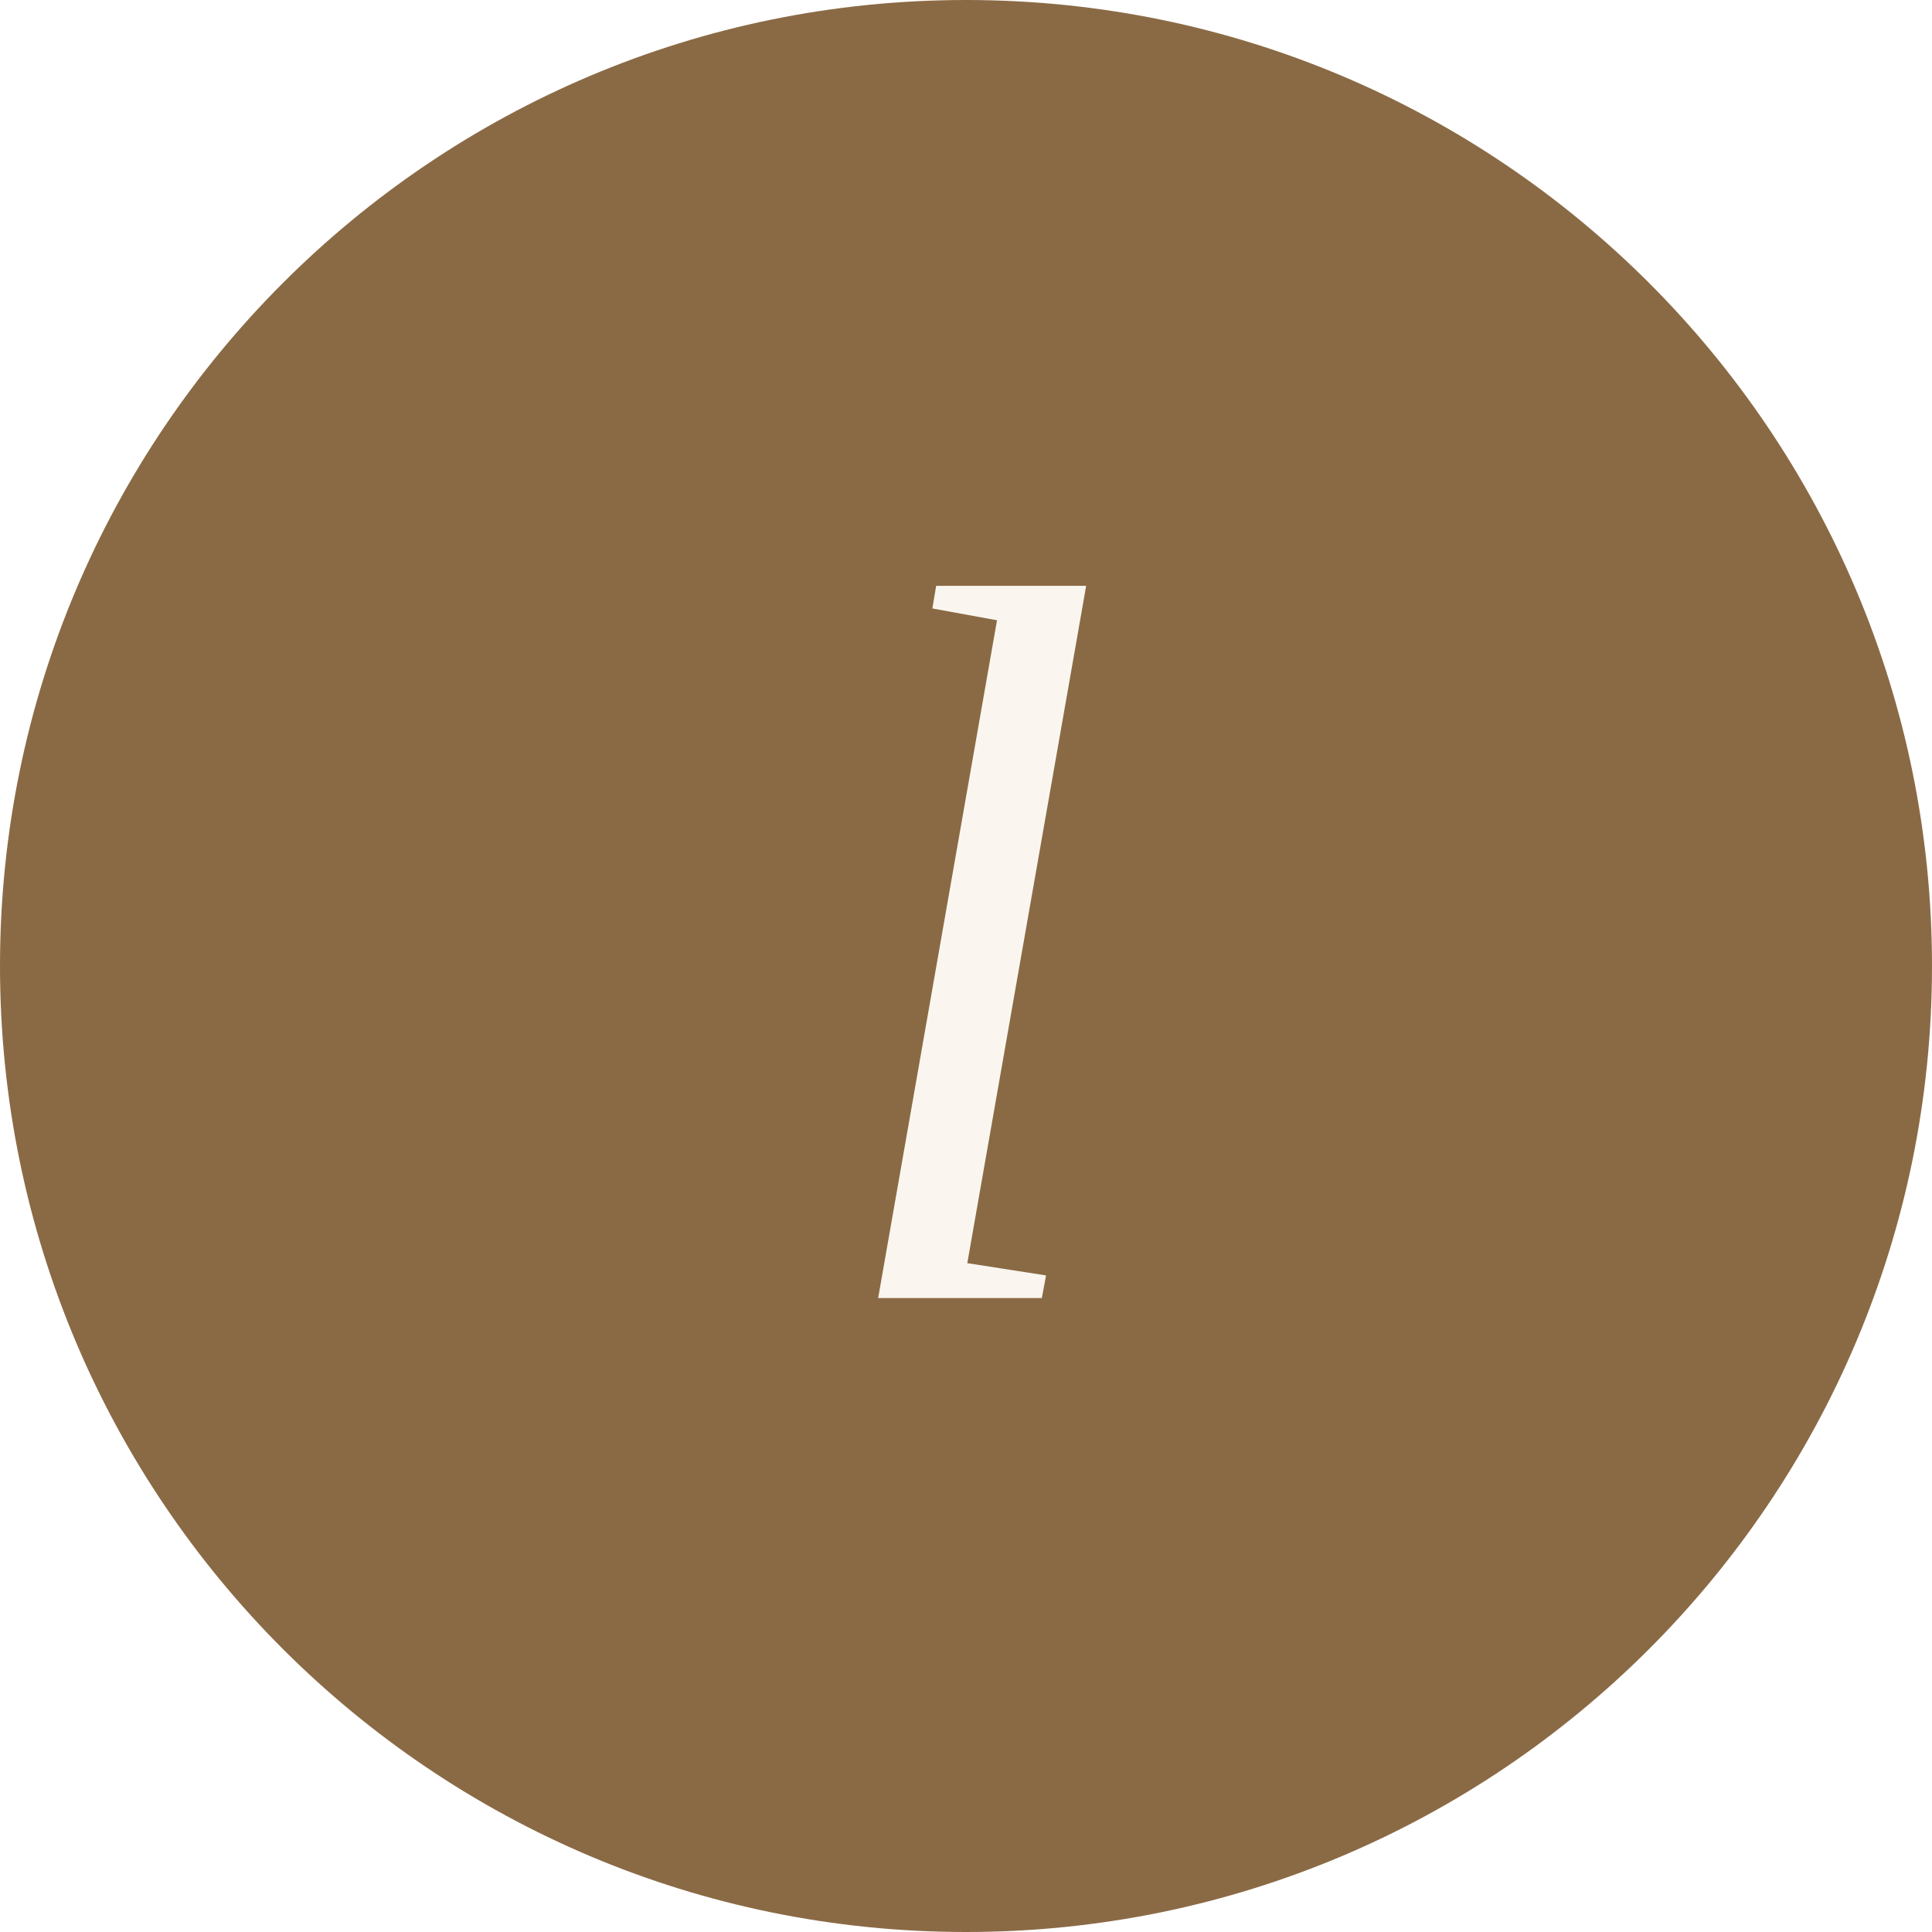
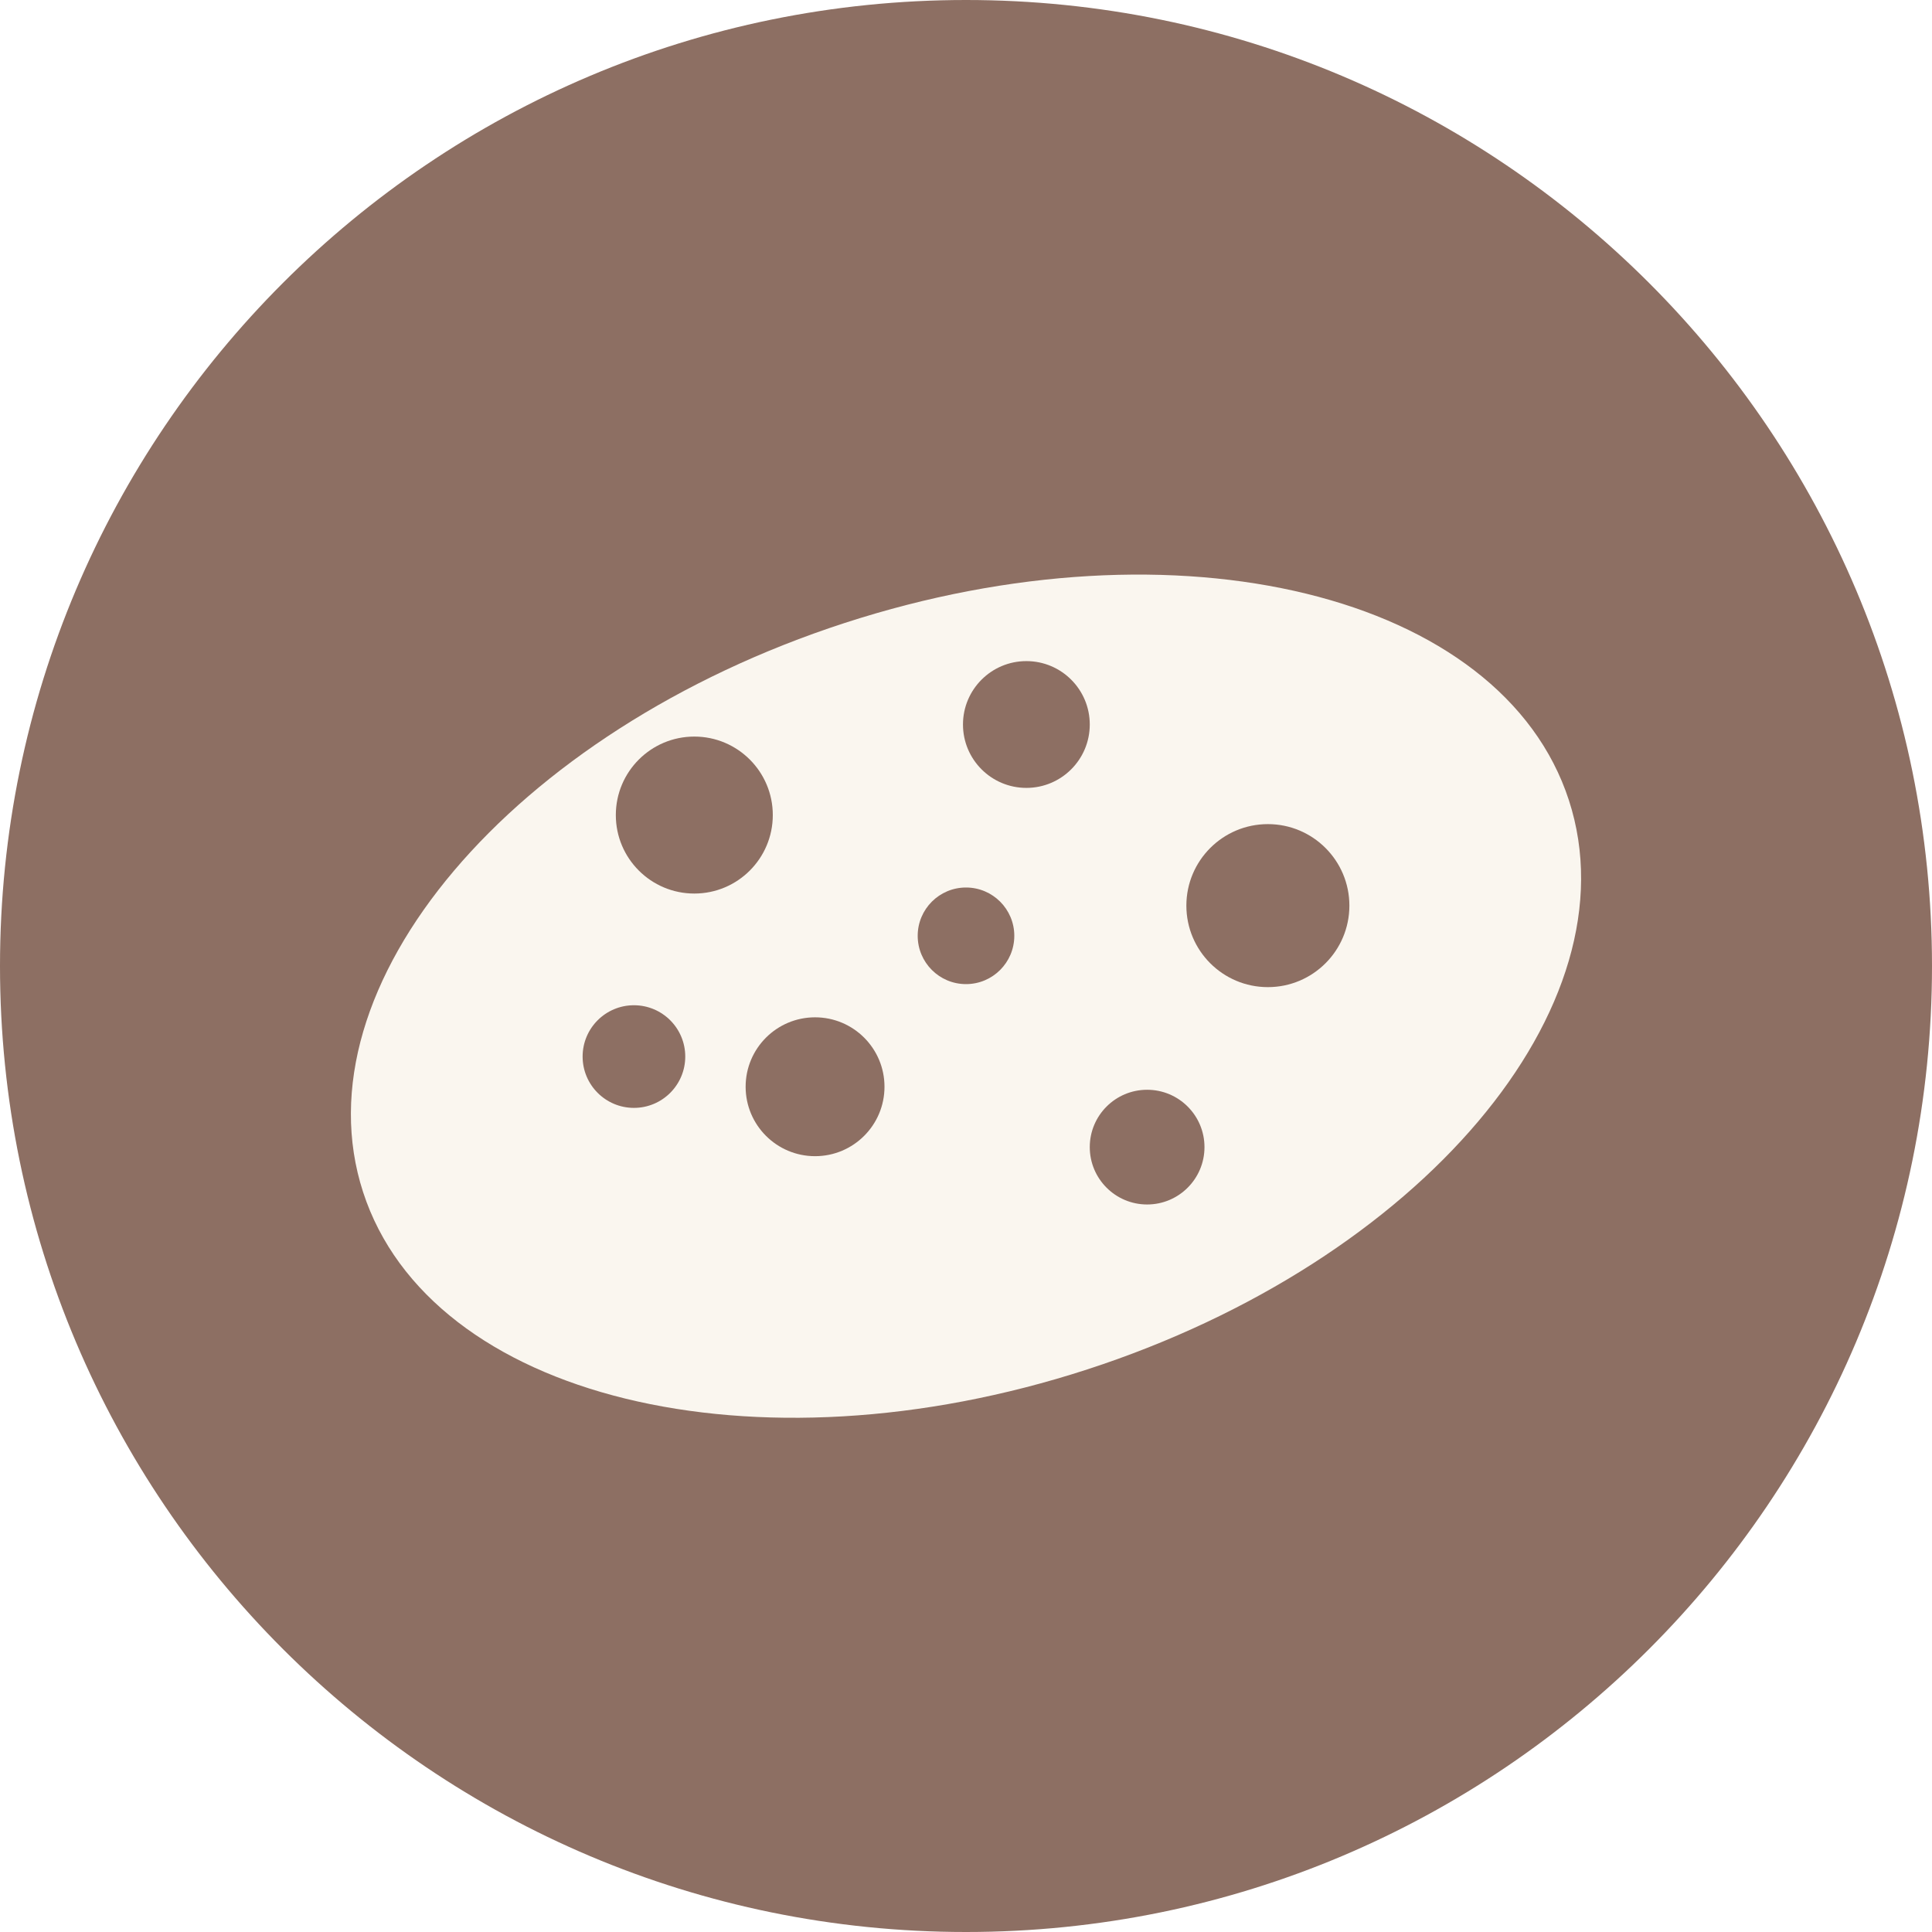
<svg xmlns="http://www.w3.org/2000/svg" viewBox="0 0 64 64">
-   <circle cx="32" cy="32" r="32" fill="#8a6a45" />
-   <text x="32" y="43" font-family="Georgia, 'Times New Roman', serif" font-size="34" font-style="italic" fill="#faf6ef" text-anchor="middle">l</text>
+   <circle cx="32" cy="32" r="32" fill="#8d6f63" />
+   <ellipse cx="32" cy="33" rx="21" ry="13" fill="#faf6ef" transform="rotate(-18 32 33)" />
+   <circle cx="23" cy="27" r="2.6" fill="#8d6f63" />
+   <circle cx="34" cy="24" r="2.1" fill="#8d6f63" />
+   <circle cx="42" cy="30" r="2.7" fill="#8d6f63" />
+   <circle cx="27" cy="36" r="2.3" fill="#8d6f63" />
+   <circle cx="38" cy="38" r="1.9" fill="#8d6f63" />
+   <circle cx="21" cy="35" r="1.7" fill="#8d6f63" />
+   <circle cx="32" cy="31" r="1.6" fill="#8d6f63" />
</svg>
